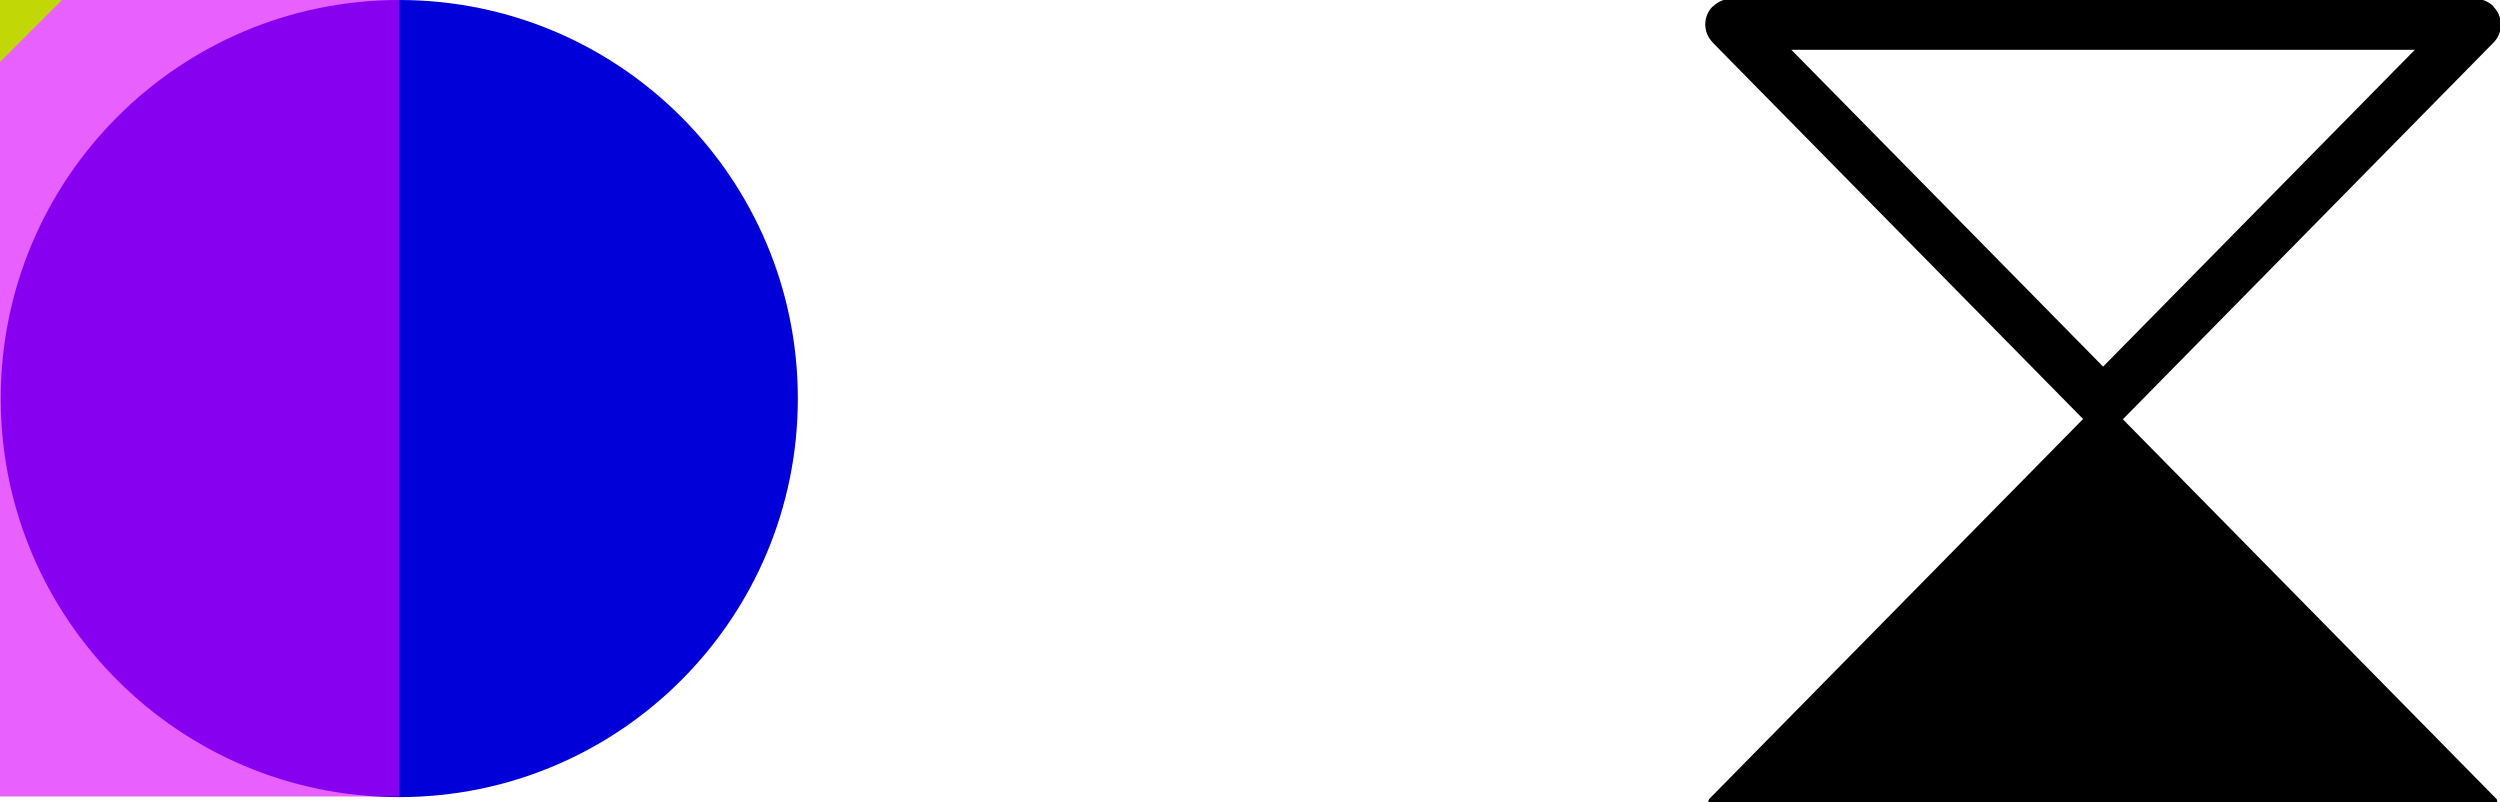
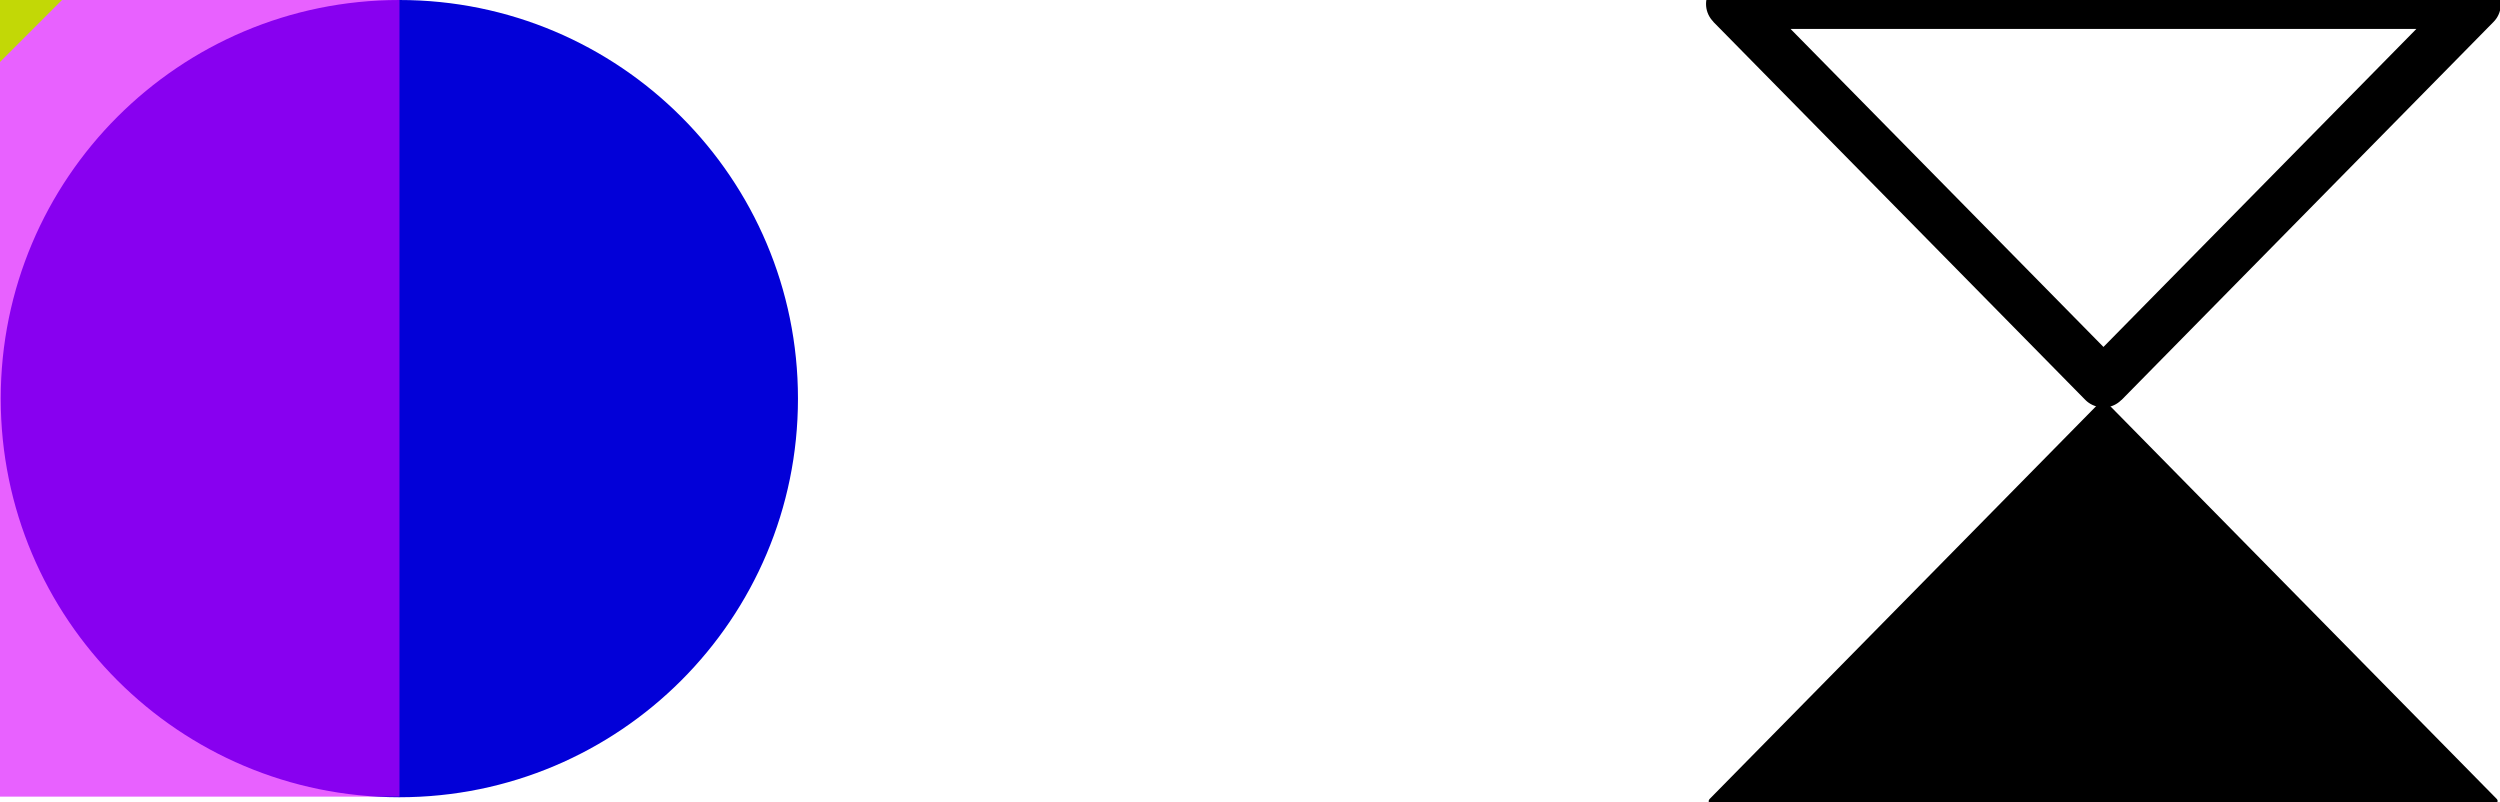
- <svg xmlns="http://www.w3.org/2000/svg" xmlns:ns1="https://boxy-svg.com" viewBox="0 0 490 157" width="490px" height="157px">
-   <g transform="matrix(1, 0, 0, 1, -6.012, -6.011833)">
-     <ellipse style="fill: rgb(2, 0, 216);" cx="84.271" cy="84.129" rx="78.117" ry="78.117" />
-     <rect x="6.012" y="6.012" width="78.285" height="156.115" style="fill: rgba(218, 0, 255, 0.62);" />
-     <path d="M 71.393 78.676 L 226.545 233.828 L 71.393 233.828 L 71.393 78.676 Z" ns1:shape="triangle 71.393 78.676 155.152 155.152 0 0 1@c2b031e6" style="fill: rgb(194, 216, 6); transform-box: fill-box; transform-origin: 50% 50%;" transform="matrix(0, 1, -1, 0, 104.1117, -72.66417)" />
-     <path d="M -212.72 -352.5 L -139.724 -279.504 L -212.72 -279.504 L -212.72 -352.5 Z" ns1:shape="triangle -212.72 -352.5 72.996 72.996 0 0 1@fd8e2537" style="stroke: rgb(0, 0, 0); stroke-width: 1; fill: rgb(216, 0, 1); transform-origin: -176.228px -316.003px;" transform="matrix(0, -1, 1, 0, 443.0125, 404.1352)" />
-     <path d="M 418.148 -84.923 Q 418.222 -84.997 418.295 -84.923 L 491.179 -10.85 Q 491.252 -10.776 491.106 -10.776 L 345.337 -10.776 Q 345.191 -10.776 345.264 -10.85 Z" ns1:shape="triangle 345.191 -84.997 146.061 74.221 0.5 0.001 1@952bac9d" style="stroke: rgb(0, 0, 0); fill: none; stroke-width: 10px; vector-effect: non-scaling-stroke; stroke-miterlimit: 4.42;" transform="matrix(1, 0, 0, -1, 0, 0)" />
-     <path d="M 418.093 84.992 Q 418.17 84.914 418.247 84.992 L 494.963 162.959 Q 495.04 163.037 494.886 163.037 L 341.454 163.037 Q 341.3 163.037 341.377 162.959 Z" ns1:shape="triangle 341.3 84.914 153.74 78.123 0.5 0.001 1@c20c2432" style="stroke: rgb(0, 0, 0); stroke-width: 1;" />
+ <svg xmlns="http://www.w3.org/2000/svg" xmlns:ns1="https://boxy-svg.com" viewBox="0 0 87.439 32" width="99.84px" height="32px">
+   <g transform="matrix(0.203789, 0, 0, 0.203789, -6.2005, -0.000009)">
+     <ellipse style="fill: rgb(2, 0, 216); stroke-width: 1;" cx="78.259" cy="78.117" rx="78.117" ry="78.117" />
+     <rect width="78.285" height="156.115" style="fill: rgba(218, 0, 255, 0.62); stroke-width: 1;" />
+     <path d="M 71.393 78.676 L 226.545 233.828 L 71.393 233.828 L 71.393 78.676 Z" ns1:shape="triangle 71.393 78.676 155.152 155.152 0 0 1@c2b031e6" style="fill: rgb(194, 216, 6); stroke-width: 1; transform-box: fill-box; transform-origin: 50% 50%;" transform="matrix(0, 1, -1, 0, 98.09966, -78.676)" />
+     <path d="M -212.72 -352.5 L -139.724 -279.504 L -212.72 -279.504 L -212.72 -352.5 Z" ns1:shape="triangle -212.72 -352.5 72.996 72.996 0 0 1@fd8e2537" style="stroke-width: 1; fill: rgb(216, 0, 1); transform-origin: -176.228px -316.003px;" transform="matrix(0, -1, 1, 0, 437.0005, 398.1233)" />
+     <path d="M 412.136 -74.911 Q 412.21 -74.985 412.283 -74.911 L 485.167 -0.838 Q 485.24 -0.764 485.094 -0.764 L 339.325 -0.764 Q 339.179 -0.764 339.252 -0.838 Z" ns1:shape="triangle 339.179 -74.985 146.061 74.221 0.5 0.001 1@d62375a9" style="stroke: rgb(0, 0, 0); fill: none; stroke-miterlimit: 4.42; stroke-width: 2px; vector-effect: non-scaling-stroke;" transform="matrix(1, 0, 0, -1, 0, 0)" />
+     <path d="M 412.081 78.98 Q 412.158 78.902 412.235 78.98 L 488.951 156.947 Q 489.028 157.025 488.874 157.025 L 335.442 157.025 Q 335.288 157.025 335.365 156.947 Z" ns1:shape="triangle 335.288 78.902 153.74 78.123 0.5 0.001 1@7db497b5" style="stroke: rgb(0, 0, 0); stroke-width: 1;" />
  </g>
  <defs>
    <ns1:grid x="0" y="0" width="36.251" height="36.251" />
  </defs>
</svg>
